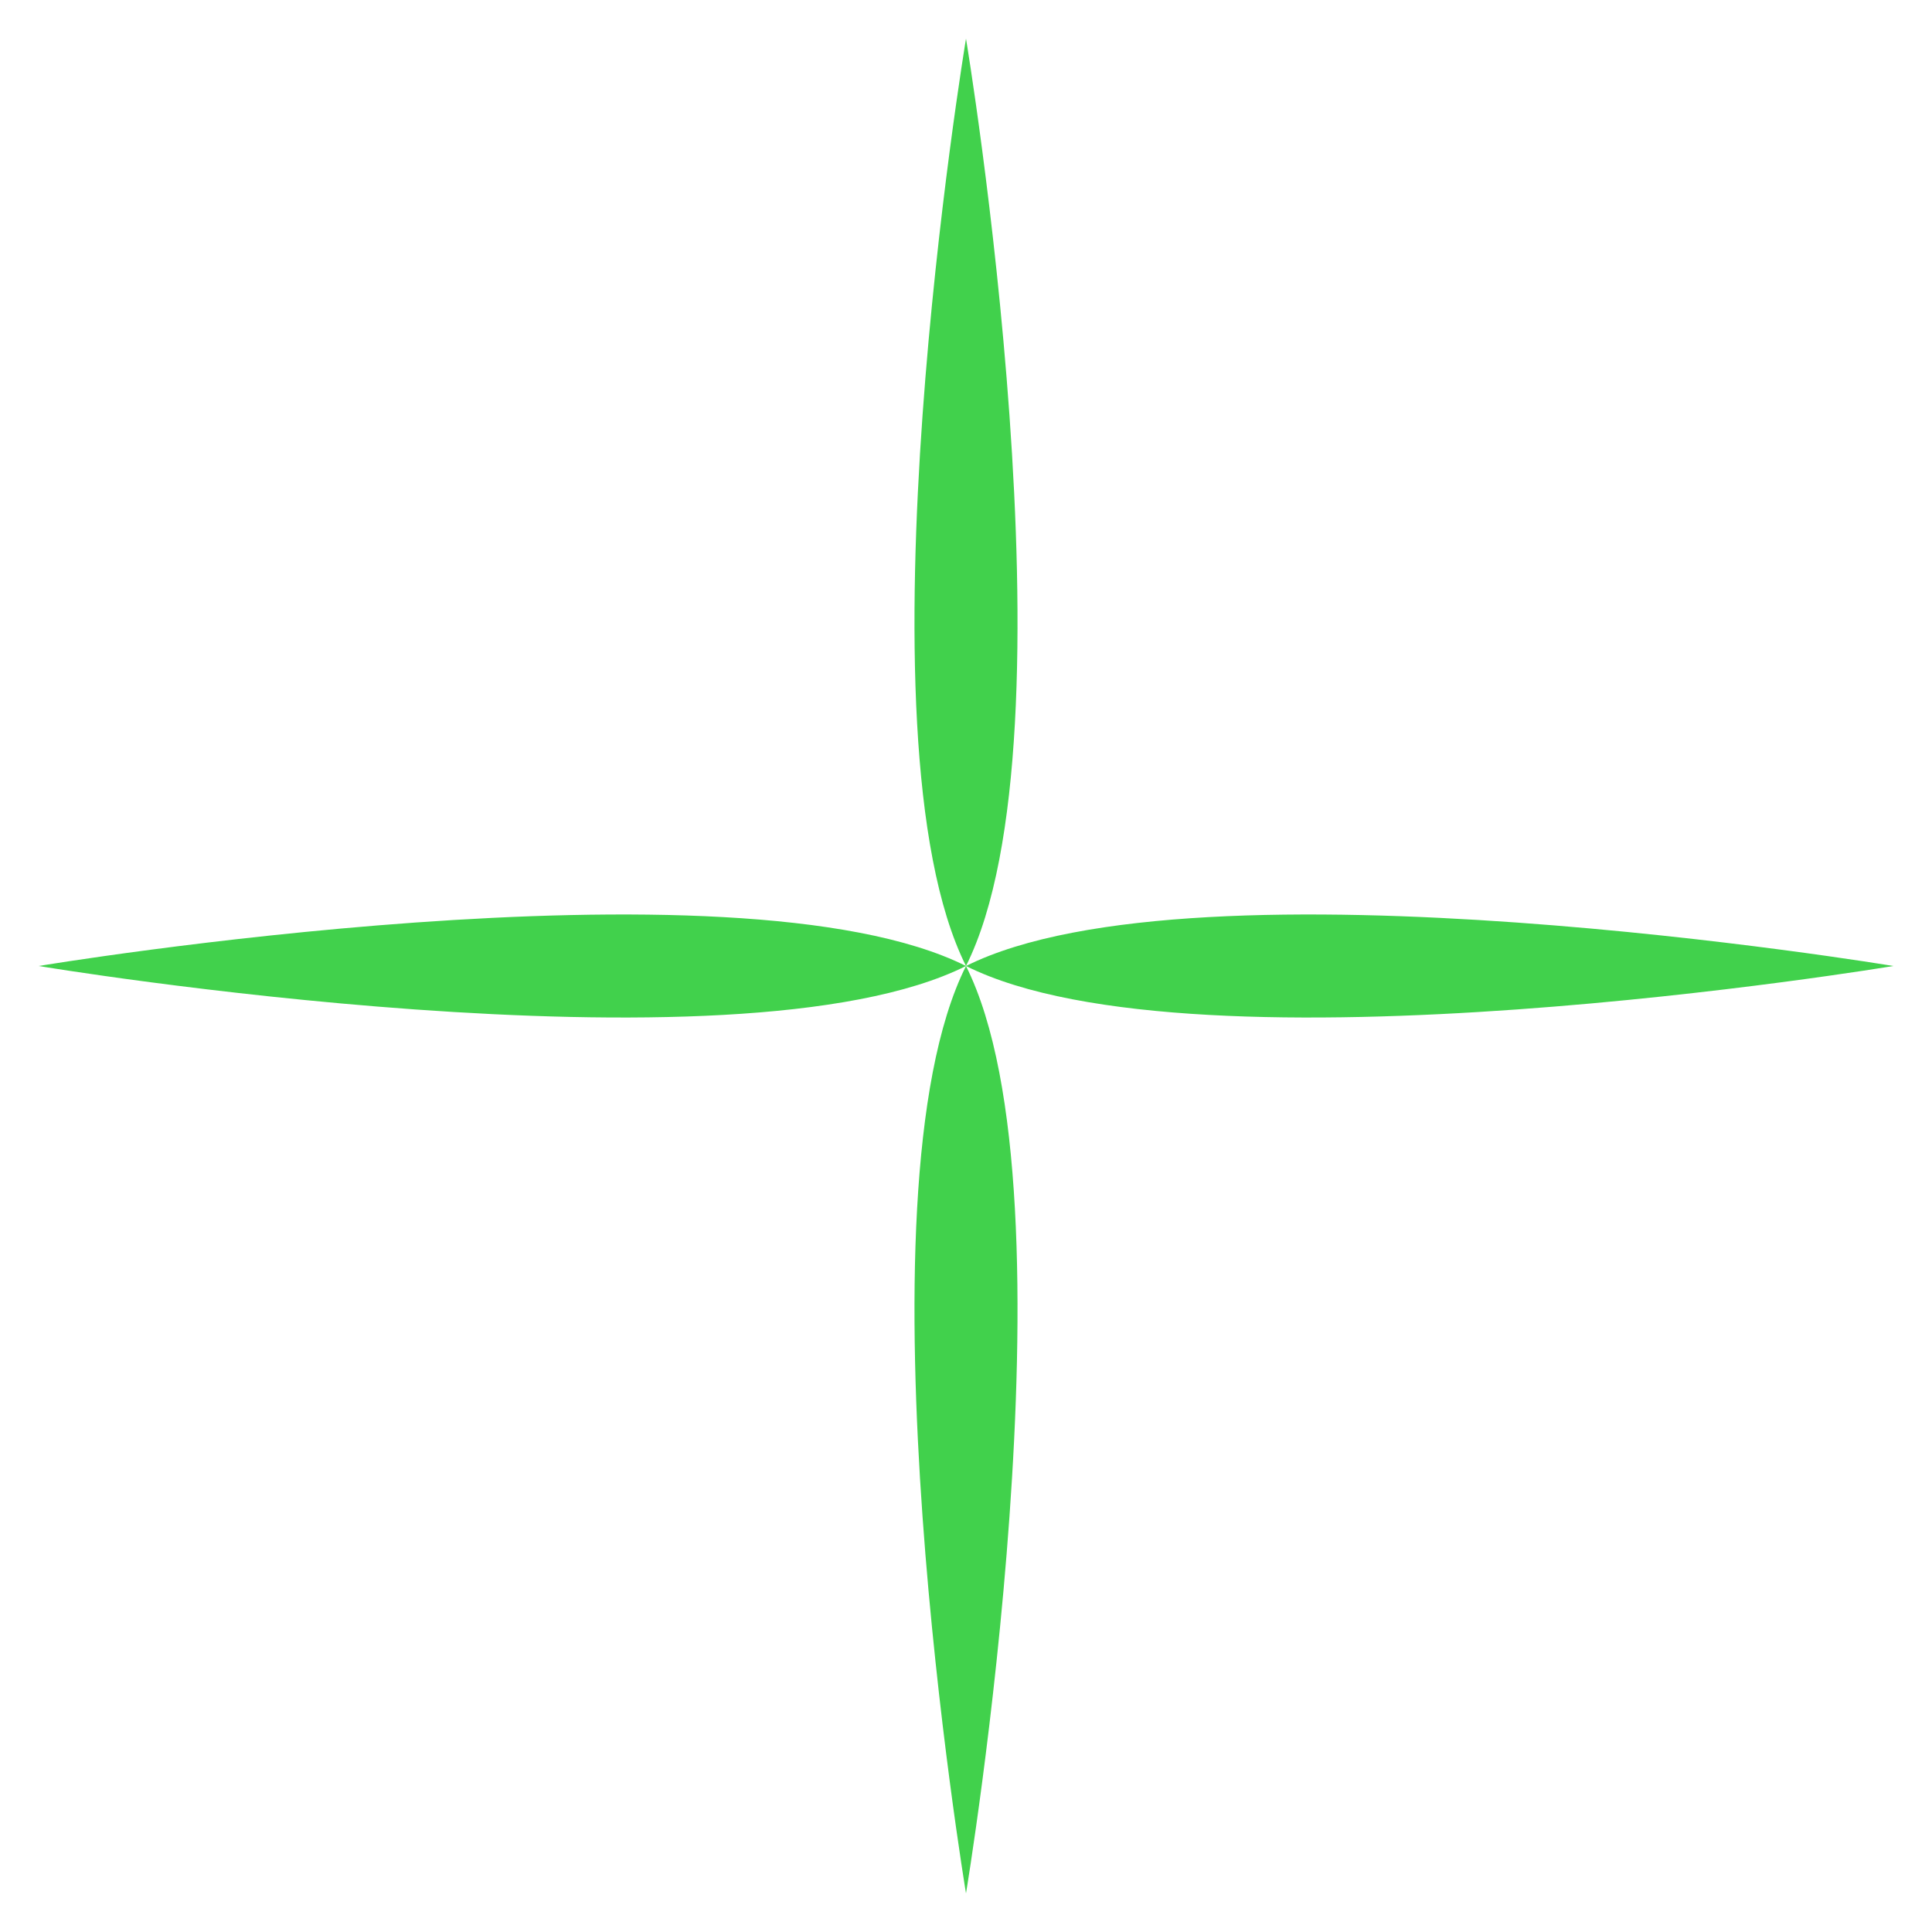
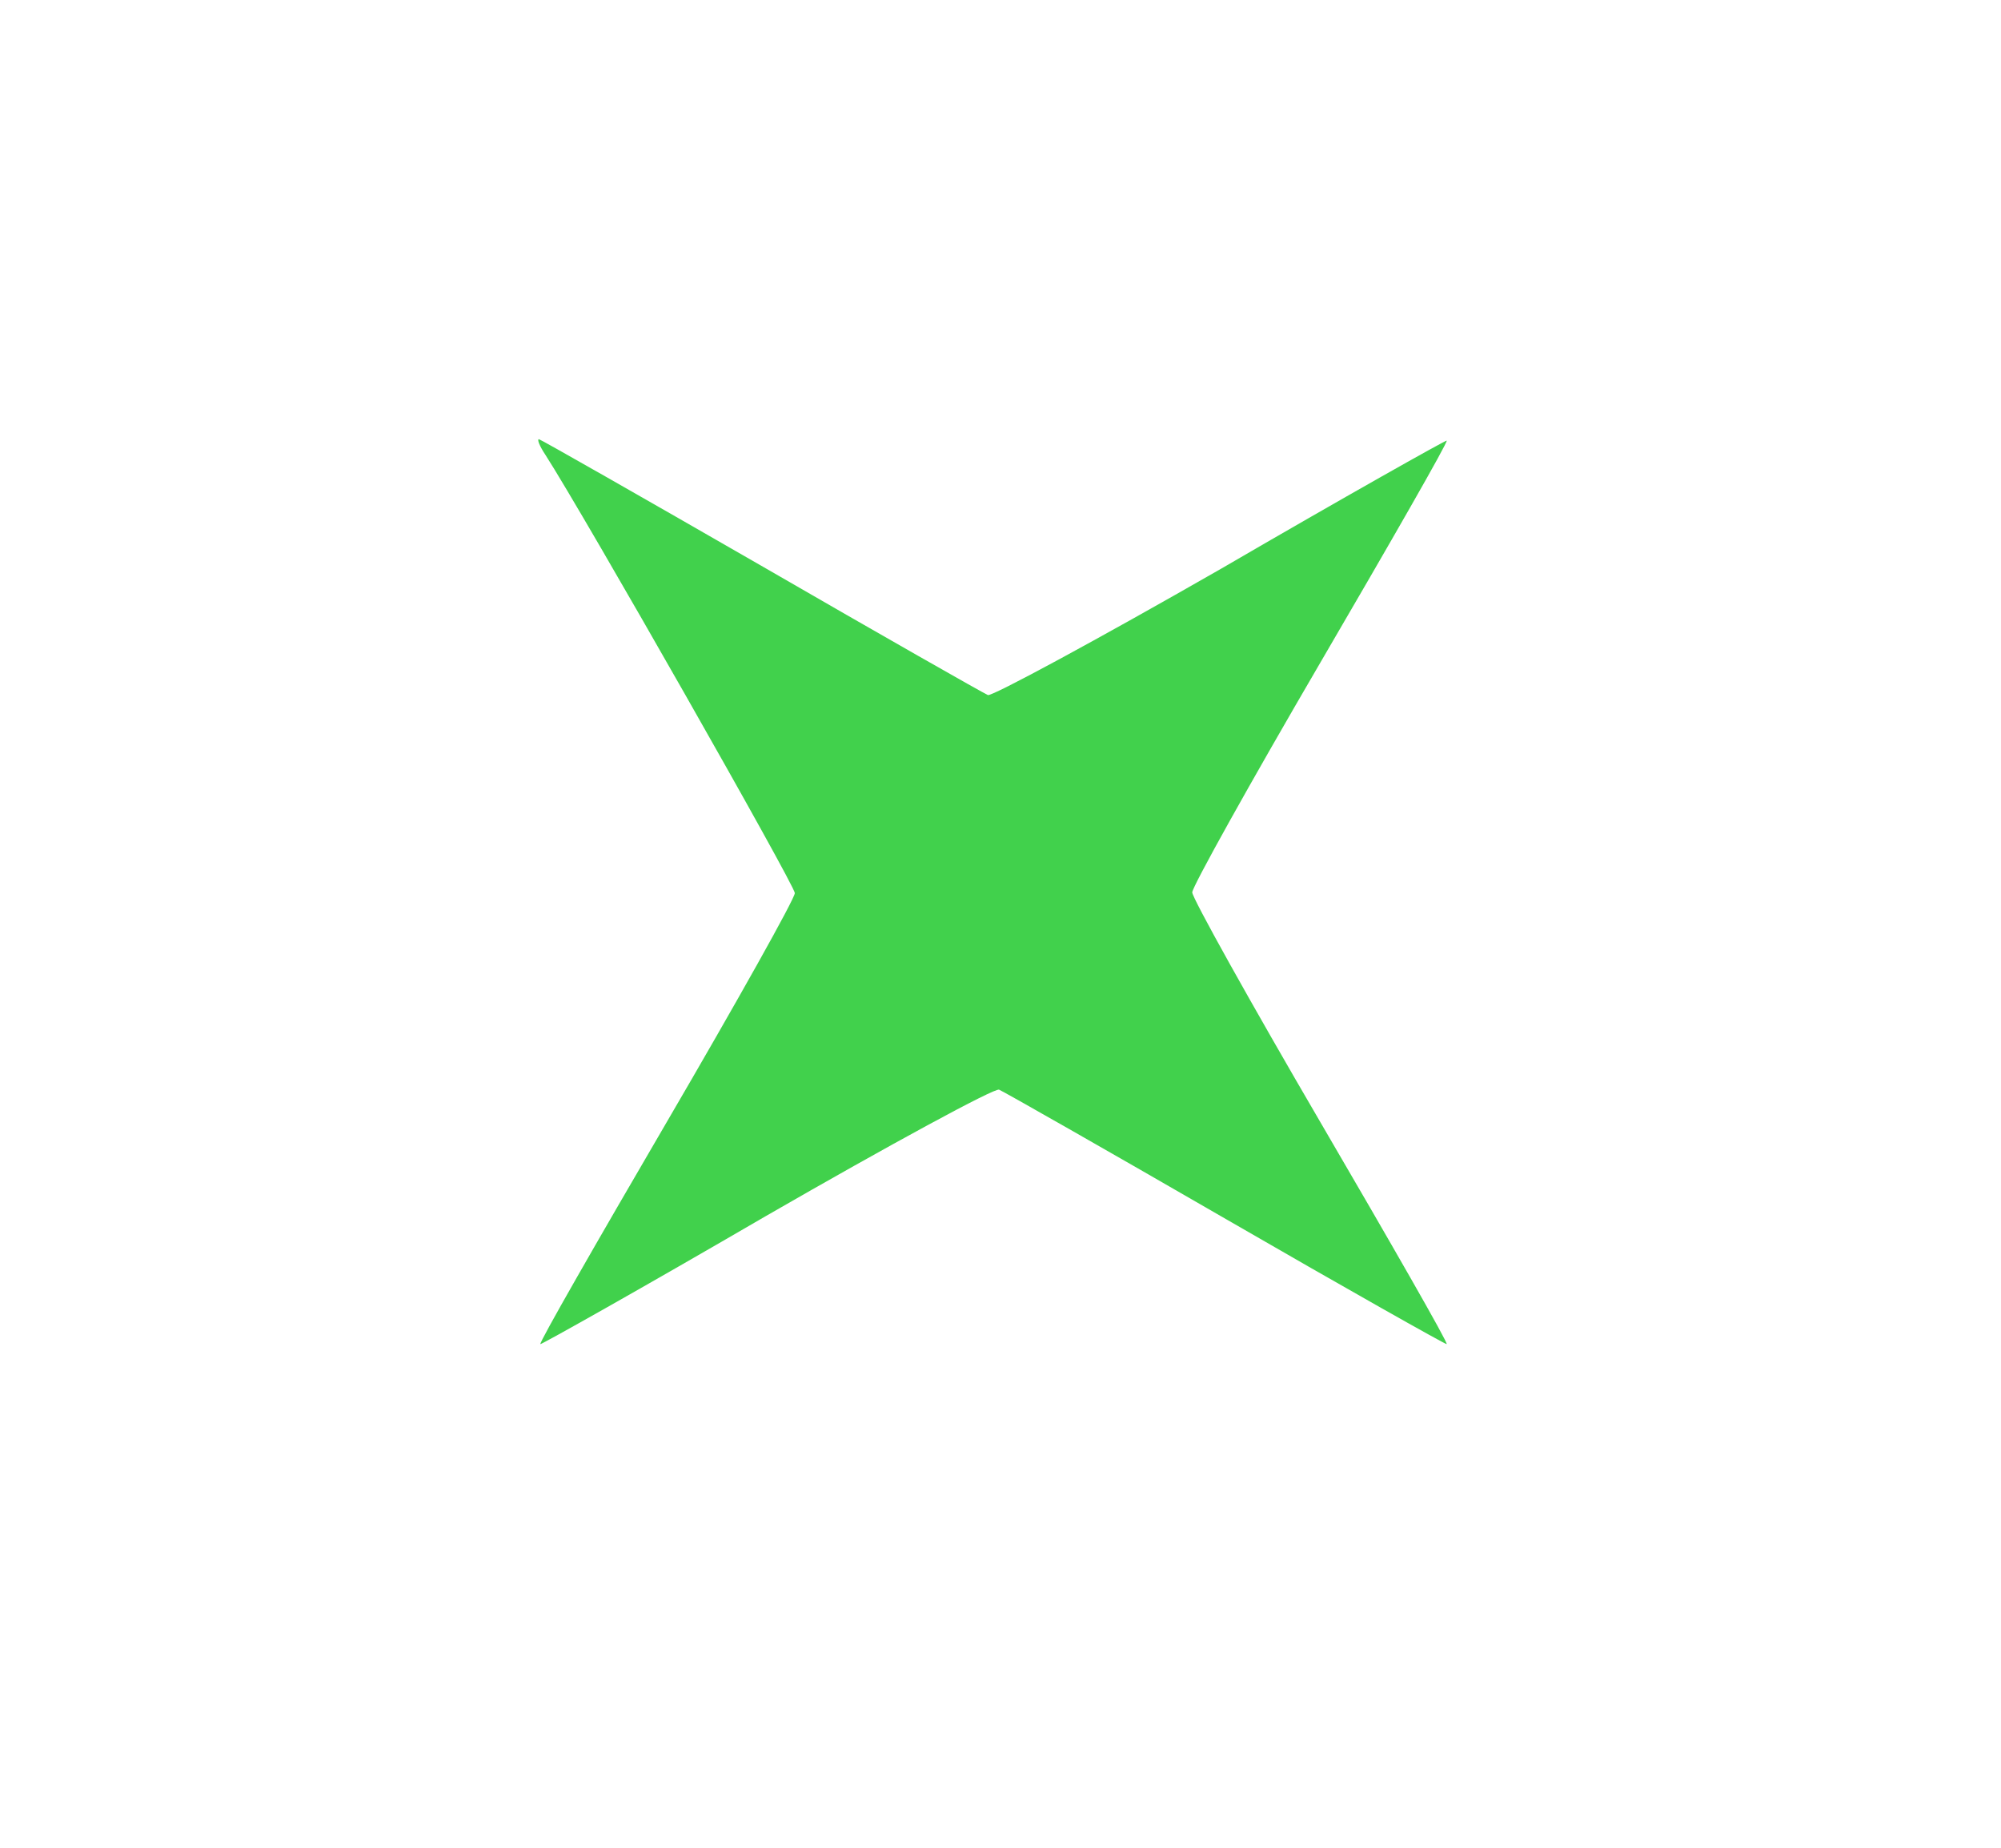
- <svg xmlns="http://www.w3.org/2000/svg" viewBox="0 0 100 100">
-   <path d="M50 2 C50 2 56 38 50 50 C44 38 50 2 50 2Z" fill="#41d14c" />
-   <path d="M98 50 C98 50 62 56 50 50 C62 44 98 50 98 50Z" fill="#41d14c" />
-   <path d="M50 98 C50 98 44 62 50 50 C56 62 50 98 50 98Z" fill="#41d14c" />
-   <path d="M2 50 C2 50 38 44 50 50 C38 56 2 50 2 50Z" fill="#41d14c" />
+ <svg xmlns="http://www.w3.org/2000/svg" viewBox="0 0 287 265">
+   <g transform="translate(0,265) scale(0.1,-0.1)" fill="#41d14c" stroke="none">
+     <path d="M782 1998 c56 -87 358 -618 358 -629 0 -8 -83 -156 -184 -329 -101 -173 -183 -316 -181 -318 1 -1 147 81 324 184 177 102 328 184 334 181 7 -3 153 -86 326 -186 173 -100 315 -180 316 -179 2 2 -80 145 -181 318 -101 173 -184 322 -184 330 0 8 83 157 184 330 101 173 183 316 181 318 -1 1 -147 -81 -324 -184 -178 -102 -328 -183 -334 -181 -7 3 -153 86 -326 186 -172 99 -316 181 -318 181 -3 0 1 -10 9 -22z" />
+   </g>
</svg>
